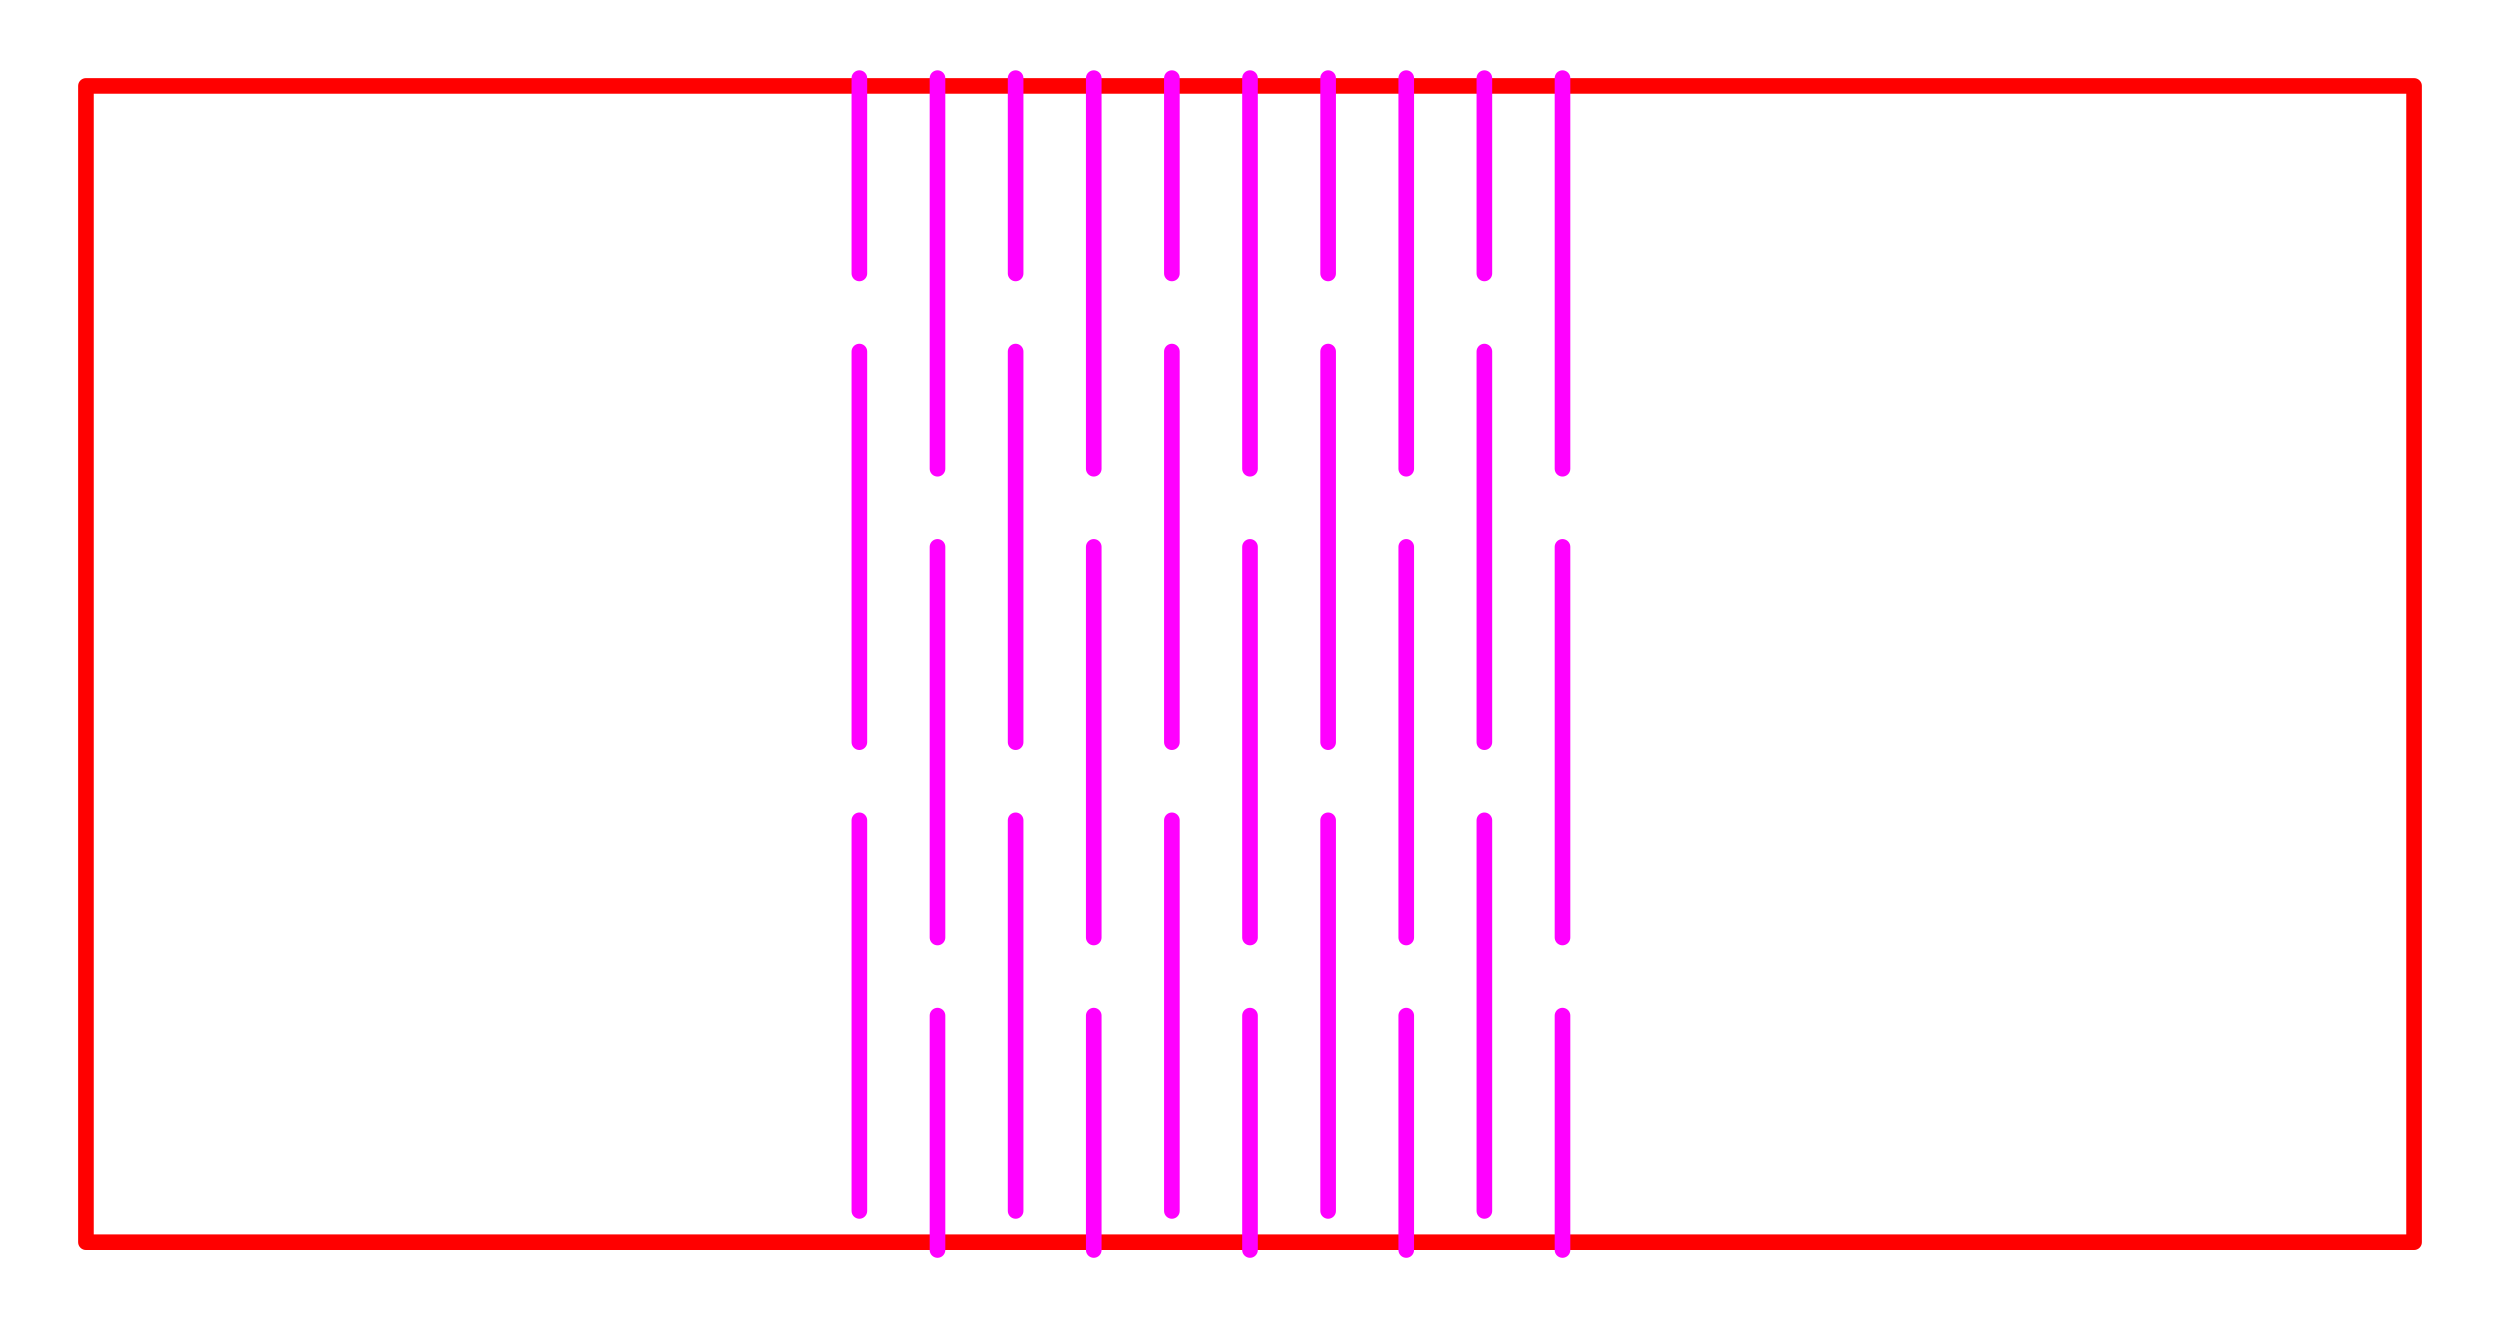
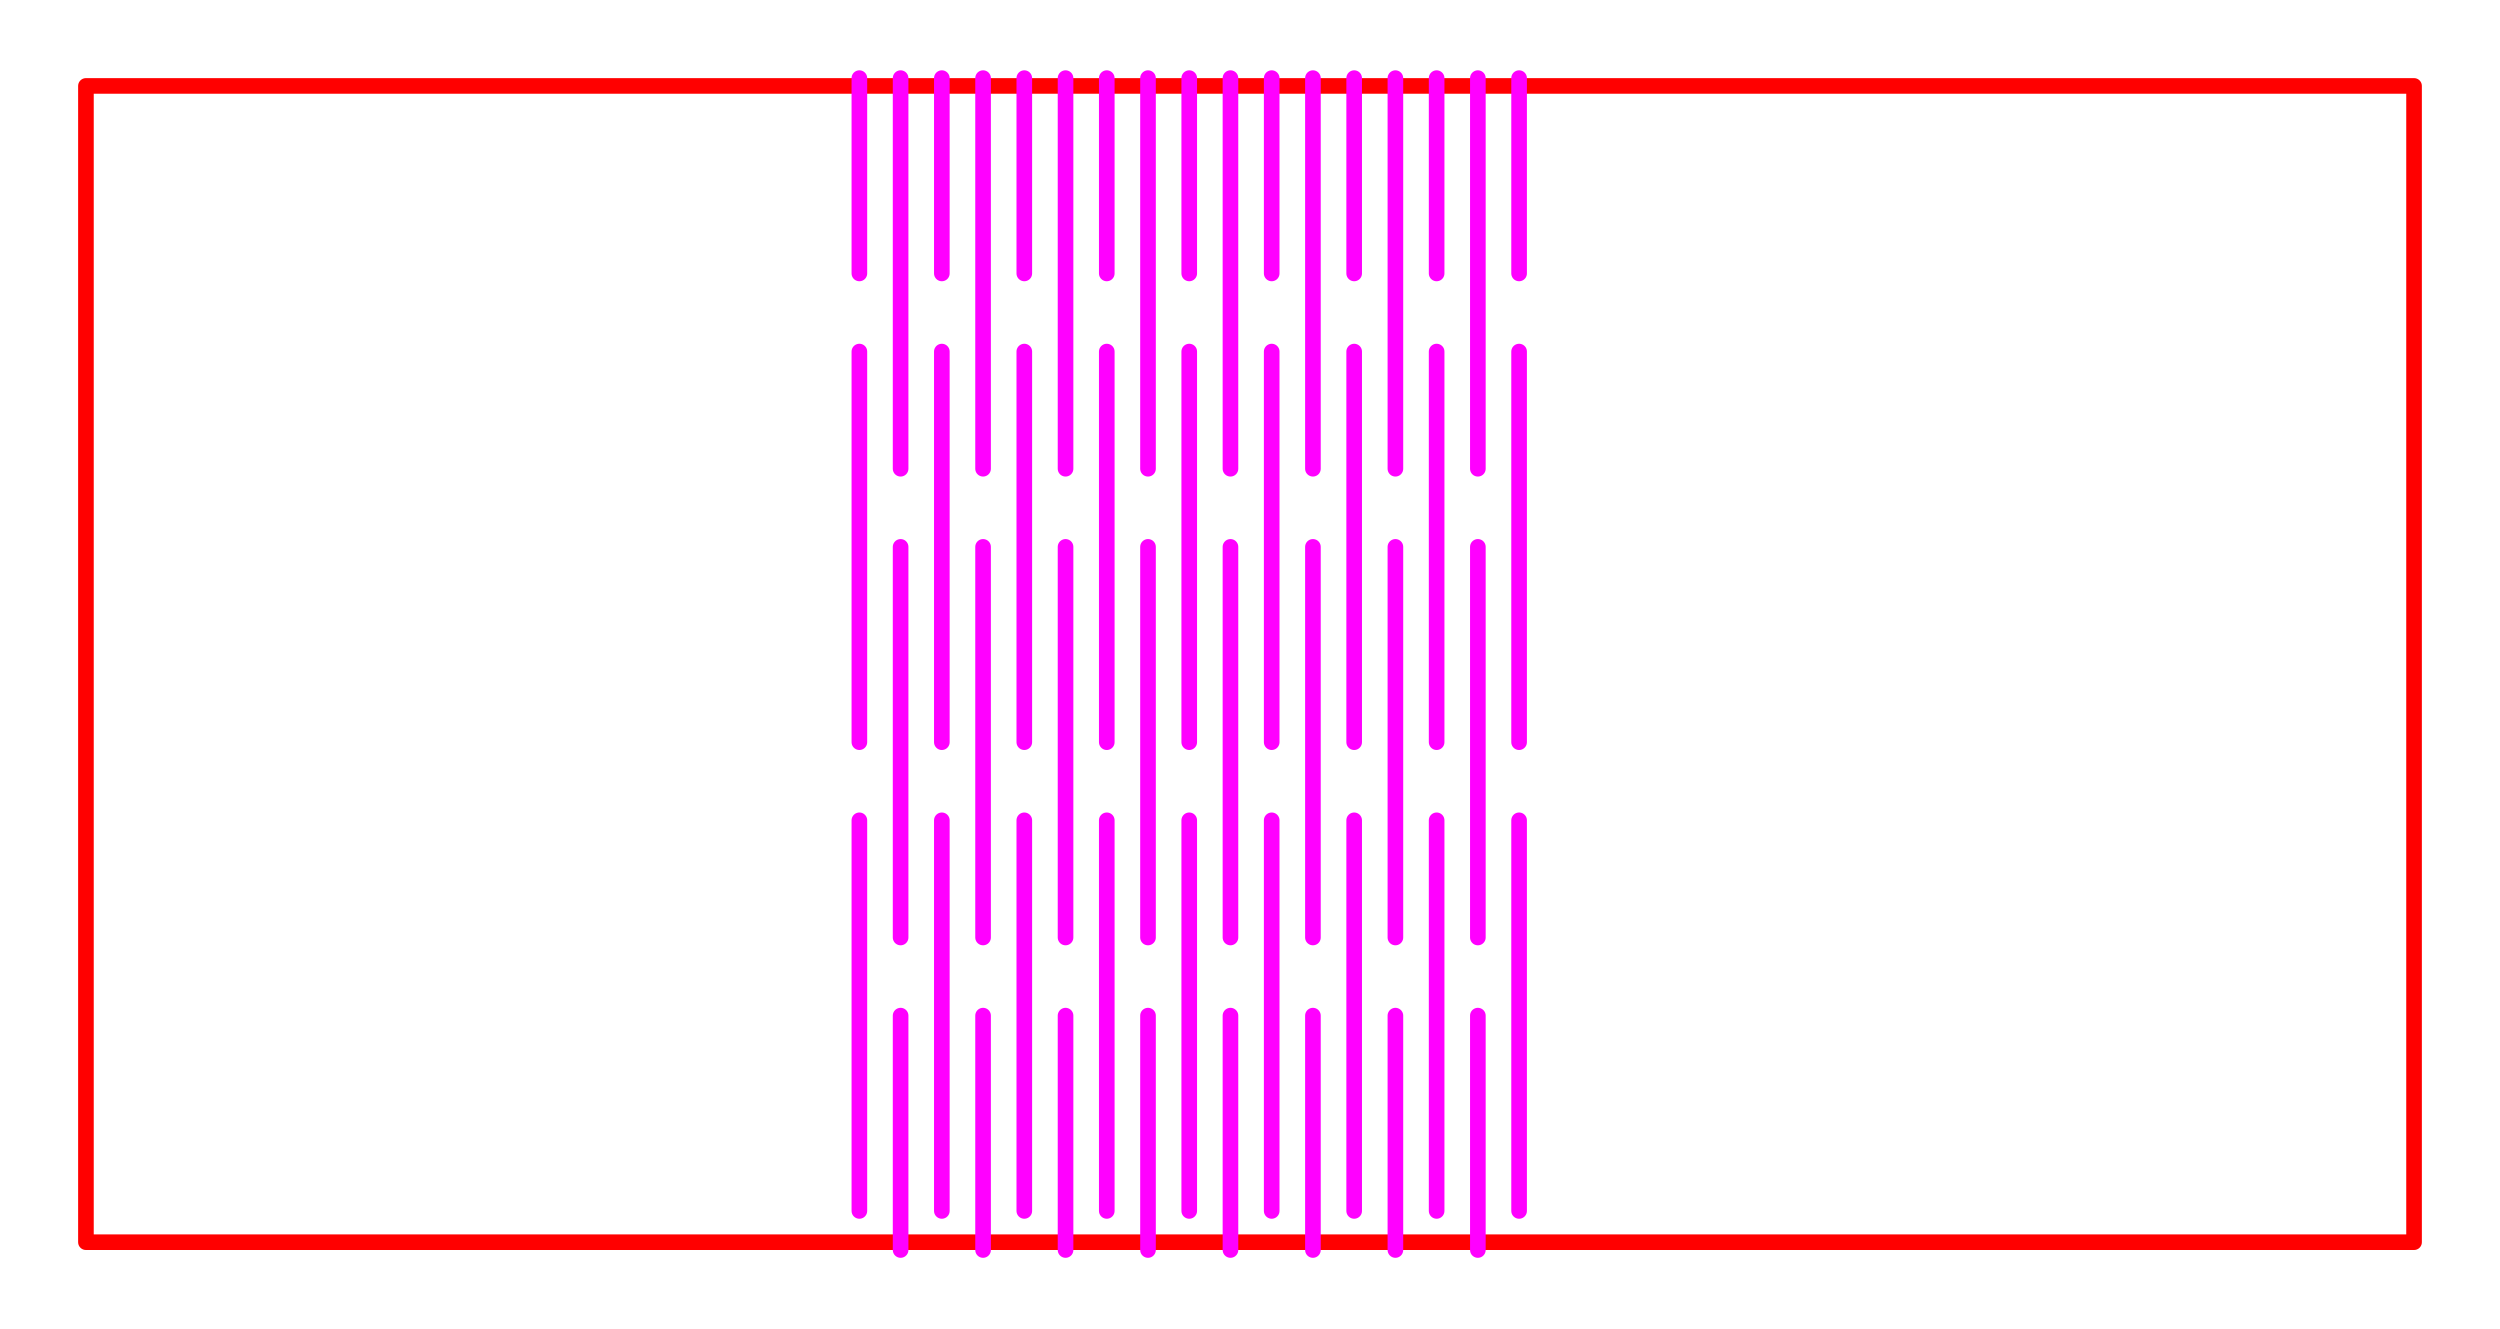
<svg xmlns="http://www.w3.org/2000/svg" width="226.772" height="120.472" id="svg2" version="1.1">
  <defs id="defs4" />
  <g id="layer1" transform="translate(0,-931.8897)">
-     <g id="g4000" transform="translate(7.086614,-7.086609)">
-       <rect y="946.772" x="0.709" height="104.882" width="211.181" id="rect3864" style="fill:none;stroke:#ff0000;stroke-width:1.417;stroke-linecap:round;stroke-linejoin:round;stroke-miterlimit:4;stroke-opacity:1;stroke-dasharray:none;stroke-dashoffset:0" />
-       <g id="g3968">
-         <path style="fill:none;stroke:#ff00ff;stroke-width:1.417;stroke-linecap:round;stroke-linejoin:round;stroke-miterlimit:4;stroke-opacity:1;stroke-dasharray:none;stroke-dashoffset:0" d="m 70.866,946.063 0,17.717" id="path2983" />
-         <path style="fill:none;stroke:#ff00ff;stroke-width:1.417;stroke-linecap:round;stroke-linejoin:round;stroke-miterlimit:4;stroke-opacity:1;stroke-dasharray:none;stroke-dashoffset:0" d="m 77.953,946.063 0,35.433" id="path2983-8" />
-         <path style="fill:none;stroke:#ff00ff;stroke-width:1.417;stroke-linecap:round;stroke-linejoin:round;stroke-miterlimit:4;stroke-opacity:1;stroke-dasharray:none;stroke-dashoffset:0" d="m 70.866,970.866 0,35.433" id="path2983-6" />
-         <path style="fill:none;stroke:#ff00ff;stroke-width:1.417;stroke-linecap:round;stroke-linejoin:round;stroke-miterlimit:4;stroke-opacity:1;stroke-dasharray:none;stroke-dashoffset:0" d="m 77.953,988.583 0,35.433" id="path2983-6-2" />
-         <path style="fill:none;stroke:#ff00ff;stroke-width:1.417;stroke-linecap:round;stroke-linejoin:round;stroke-miterlimit:4;stroke-opacity:1;stroke-dasharray:none;stroke-dashoffset:0" d="m 85.039,946.063 0,17.717" id="path2983-3" />
-         <path style="fill:none;stroke:#ff00ff;stroke-width:1.417;stroke-linecap:round;stroke-linejoin:round;stroke-miterlimit:4;stroke-opacity:1;stroke-dasharray:none;stroke-dashoffset:0" d="m 92.126,946.063 0,35.433" id="path2983-8-0" />
-         <path style="fill:none;stroke:#ff00ff;stroke-width:1.417;stroke-linecap:round;stroke-linejoin:round;stroke-miterlimit:4;stroke-opacity:1;stroke-dasharray:none;stroke-dashoffset:0" d="m 85.039,970.866 0,35.433" id="path2983-6-6" />
-         <path style="fill:none;stroke:#ff00ff;stroke-width:1.417;stroke-linecap:round;stroke-linejoin:round;stroke-miterlimit:4;stroke-opacity:1;stroke-dasharray:none;stroke-dashoffset:0" d="m 92.126,988.583 0,35.433" id="path2983-6-2-7" />
-         <path style="fill:none;stroke:#ff00ff;stroke-width:1.417;stroke-linecap:round;stroke-linejoin:round;stroke-miterlimit:4;stroke-opacity:1;stroke-dasharray:none;stroke-dashoffset:0" d="m 99.213,946.063 0,17.717" id="path2983-66" />
-         <path style="fill:none;stroke:#ff00ff;stroke-width:1.417;stroke-linecap:round;stroke-linejoin:round;stroke-miterlimit:4;stroke-opacity:1;stroke-dasharray:none;stroke-dashoffset:0" d="m 106.299,946.063 0,35.433" id="path2983-8-9" />
-         <path style="fill:none;stroke:#ff00ff;stroke-width:1.417;stroke-linecap:round;stroke-linejoin:round;stroke-miterlimit:4;stroke-opacity:1;stroke-dasharray:none;stroke-dashoffset:0" d="m 99.213,970.866 0,35.433" id="path2983-6-1" />
-         <path style="fill:none;stroke:#ff00ff;stroke-width:1.417;stroke-linecap:round;stroke-linejoin:round;stroke-miterlimit:4;stroke-opacity:1;stroke-dasharray:none;stroke-dashoffset:0" d="m 106.299,988.583 0,35.433" id="path2983-6-2-0" />
-         <path style="fill:none;stroke:#ff00ff;stroke-width:1.417;stroke-linecap:round;stroke-linejoin:round;stroke-miterlimit:4;stroke-opacity:1;stroke-dasharray:none;stroke-dashoffset:0" d="m 113.386,946.063 0,17.717" id="path2983-3-9" />
-         <path style="fill:none;stroke:#ff00ff;stroke-width:1.417;stroke-linecap:round;stroke-linejoin:round;stroke-miterlimit:4;stroke-opacity:1;stroke-dasharray:none;stroke-dashoffset:0" d="m 120.472,946.063 0,35.433" id="path2983-8-0-6" />
-         <path style="fill:none;stroke:#ff00ff;stroke-width:1.417;stroke-linecap:round;stroke-linejoin:round;stroke-miterlimit:4;stroke-opacity:1;stroke-dasharray:none;stroke-dashoffset:0" d="m 113.386,970.866 0,35.433" id="path2983-6-6-4" />
-         <path style="fill:none;stroke:#ff00ff;stroke-width:1.417;stroke-linecap:round;stroke-linejoin:round;stroke-miterlimit:4;stroke-opacity:1;stroke-dasharray:none;stroke-dashoffset:0" d="m 120.472,988.583 0,35.433" id="path2983-6-2-7-4" />
-         <path style="fill:none;stroke:#ff00ff;stroke-width:1.417;stroke-linecap:round;stroke-linejoin:round;stroke-miterlimit:4;stroke-opacity:1;stroke-dasharray:none;stroke-dashoffset:0" d="m 127.559,946.063 0,17.717" id="path2983-66-2" />
-         <path style="fill:none;stroke:#ff00ff;stroke-width:1.417;stroke-linecap:round;stroke-linejoin:round;stroke-miterlimit:4;stroke-opacity:1;stroke-dasharray:none;stroke-dashoffset:0" d="m 134.646,946.063 0,35.433" id="path2983-8-9-7" />
-         <path style="fill:none;stroke:#ff00ff;stroke-width:1.417;stroke-linecap:round;stroke-linejoin:round;stroke-miterlimit:4;stroke-opacity:1;stroke-dasharray:none;stroke-dashoffset:0" d="m 127.559,970.866 0,35.433" id="path2983-6-1-9" />
-         <path style="fill:none;stroke:#ff00ff;stroke-width:1.417;stroke-linecap:round;stroke-linejoin:round;stroke-miterlimit:4;stroke-opacity:1;stroke-dasharray:none;stroke-dashoffset:0" d="m 134.646,988.583 0,35.433" id="path2983-6-2-0-0" />
-         <path style="fill:none;stroke:#ff00ff;stroke-width:1.417;stroke-linecap:round;stroke-linejoin:round;stroke-miterlimit:4;stroke-opacity:1;stroke-dasharray:none;stroke-dashoffset:0" d="m 70.866,1013.386 0,35.433" id="path2983-66-9" />
-         <path style="fill:none;stroke:#ff00ff;stroke-width:1.417;stroke-linecap:round;stroke-linejoin:round;stroke-miterlimit:4;stroke-opacity:1;stroke-dasharray:none;stroke-dashoffset:0" d="m 77.953,1031.102 0,21.26" id="path2983-8-9-0" />
-         <path style="fill:none;stroke:#ff00ff;stroke-width:1.417;stroke-linecap:round;stroke-linejoin:round;stroke-miterlimit:4;stroke-opacity:1;stroke-dasharray:none;stroke-dashoffset:0" d="m 85.039,1013.386 0,35.433" id="path2983-3-9-6" />
-         <path style="fill:none;stroke:#ff00ff;stroke-width:1.417;stroke-linecap:round;stroke-linejoin:round;stroke-miterlimit:4;stroke-opacity:1;stroke-dasharray:none;stroke-dashoffset:0" d="m 92.126,1031.102 0,21.26" id="path2983-8-0-6-5" />
-         <path style="fill:none;stroke:#ff00ff;stroke-width:1.417;stroke-linecap:round;stroke-linejoin:round;stroke-miterlimit:4;stroke-opacity:1;stroke-dasharray:none;stroke-dashoffset:0" d="m 99.213,1013.386 0,35.433" id="path2983-66-3" />
-         <path style="fill:none;stroke:#ff00ff;stroke-width:1.417;stroke-linecap:round;stroke-linejoin:round;stroke-miterlimit:4;stroke-opacity:1;stroke-dasharray:none;stroke-dashoffset:0" d="m 106.299,1031.102 0,21.26" id="path2983-8-9-3" />
-         <path style="fill:none;stroke:#ff00ff;stroke-width:1.417;stroke-linecap:round;stroke-linejoin:round;stroke-miterlimit:4;stroke-opacity:1;stroke-dasharray:none;stroke-dashoffset:0" d="m 113.386,1013.386 0,35.433" id="path2983-3-9-9" />
-         <path style="fill:none;stroke:#ff00ff;stroke-width:1.417;stroke-linecap:round;stroke-linejoin:round;stroke-miterlimit:4;stroke-opacity:1;stroke-dasharray:none;stroke-dashoffset:0" d="m 120.472,1031.102 0,21.26" id="path2983-8-0-6-1" />
-         <path style="fill:none;stroke:#ff00ff;stroke-width:1.417;stroke-linecap:round;stroke-linejoin:round;stroke-miterlimit:4;stroke-opacity:1;stroke-dasharray:none;stroke-dashoffset:0" d="m 127.559,1013.386 0,35.433" id="path2983-66-4" />
-         <path style="fill:none;stroke:#ff00ff;stroke-width:1.417;stroke-linecap:round;stroke-linejoin:round;stroke-miterlimit:4;stroke-opacity:1;stroke-dasharray:none;stroke-dashoffset:0" d="m 134.646,1031.102 0,21.26" id="path2983-8-9-8" />
-       </g>
+     <rect style="fill:none;stroke:#ff0000;stroke-width:1.417;stroke-linecap:round;stroke-linejoin:round;stroke-miterlimit:4;stroke-opacity:1;stroke-dasharray:none;stroke-dashoffset:0" id="rect3864" width="211.181" height="104.882" x="7.795" y="939.685" />
+     <g id="g3450">
+       <path id="path2983" d="m 77.953,938.976 0,17.717" style="fill:none;stroke:#ff00ff;stroke-width:1.417;stroke-linecap:round;stroke-linejoin:round;stroke-miterlimit:4;stroke-opacity:1;stroke-dasharray:none;stroke-dashoffset:0" />
+       <path id="path2983-8" d="m 81.693,938.976 0,35.433" style="fill:none;stroke:#ff00ff;stroke-width:1.417;stroke-linecap:round;stroke-linejoin:round;stroke-miterlimit:4;stroke-opacity:1;stroke-dasharray:none;stroke-dashoffset:0" />
+       <path id="path2983-6" d="m 77.953,963.779 0,35.433" style="fill:none;stroke:#ff00ff;stroke-width:1.417;stroke-linecap:round;stroke-linejoin:round;stroke-miterlimit:4;stroke-opacity:1;stroke-dasharray:none;stroke-dashoffset:0" />
+       <path id="path2983-6-2" d="m 81.693,981.496 0,35.433" style="fill:none;stroke:#ff00ff;stroke-width:1.417;stroke-linecap:round;stroke-linejoin:round;stroke-miterlimit:4;stroke-opacity:1;stroke-dasharray:none;stroke-dashoffset:0" />
+       <path id="path2983-3" d="m 85.433,938.976 0,17.717" style="fill:none;stroke:#ff00ff;stroke-width:1.417;stroke-linecap:round;stroke-linejoin:round;stroke-miterlimit:4;stroke-opacity:1;stroke-dasharray:none;stroke-dashoffset:0" />
+       <path id="path2983-8-0" d="m 89.173,938.976 0,35.433" style="fill:none;stroke:#ff00ff;stroke-width:1.417;stroke-linecap:round;stroke-linejoin:round;stroke-miterlimit:4;stroke-opacity:1;stroke-dasharray:none;stroke-dashoffset:0" />
+       <path id="path2983-6-6" d="m 85.433,963.78 0,35.433" style="fill:none;stroke:#ff00ff;stroke-width:1.417;stroke-linecap:round;stroke-linejoin:round;stroke-miterlimit:4;stroke-opacity:1;stroke-dasharray:none;stroke-dashoffset:0" />
+       <path id="path2983-6-2-7" d="m 89.173,981.496 0,35.433" style="fill:none;stroke:#ff00ff;stroke-width:1.417;stroke-linecap:round;stroke-linejoin:round;stroke-miterlimit:4;stroke-opacity:1;stroke-dasharray:none;stroke-dashoffset:0" />
+       <path id="path2983-66" d="m 92.913,938.976 0,17.717" style="fill:none;stroke:#ff00ff;stroke-width:1.417;stroke-linecap:round;stroke-linejoin:round;stroke-miterlimit:4;stroke-opacity:1;stroke-dasharray:none;stroke-dashoffset:0" />
+       <path id="path2983-8-9" d="m 96.654,938.976 0,35.433" style="fill:none;stroke:#ff00ff;stroke-width:1.417;stroke-linecap:round;stroke-linejoin:round;stroke-miterlimit:4;stroke-opacity:1;stroke-dasharray:none;stroke-dashoffset:0" />
+       <path id="path2983-6-1" d="m 92.913,963.779 0,35.433" style="fill:none;stroke:#ff00ff;stroke-width:1.417;stroke-linecap:round;stroke-linejoin:round;stroke-miterlimit:4;stroke-opacity:1;stroke-dasharray:none;stroke-dashoffset:0" />
+       <path id="path2983-6-2-0" d="m 96.654,981.496 0,35.433" style="fill:none;stroke:#ff00ff;stroke-width:1.417;stroke-linecap:round;stroke-linejoin:round;stroke-miterlimit:4;stroke-opacity:1;stroke-dasharray:none;stroke-dashoffset:0" />
+       <path id="path2983-3-9" d="m 100.394,938.976 0,17.717" style="fill:none;stroke:#ff00ff;stroke-width:1.417;stroke-linecap:round;stroke-linejoin:round;stroke-miterlimit:4;stroke-opacity:1;stroke-dasharray:none;stroke-dashoffset:0" />
+       <path id="path2983-8-0-6" d="m 104.134,938.976 0,35.433" style="fill:none;stroke:#ff00ff;stroke-width:1.417;stroke-linecap:round;stroke-linejoin:round;stroke-miterlimit:4;stroke-opacity:1;stroke-dasharray:none;stroke-dashoffset:0" />
+       <path id="path2983-6-6-4" d="m 100.394,963.78 0,35.433" style="fill:none;stroke:#ff00ff;stroke-width:1.417;stroke-linecap:round;stroke-linejoin:round;stroke-miterlimit:4;stroke-opacity:1;stroke-dasharray:none;stroke-dashoffset:0" />
+       <path id="path2983-6-2-7-4" d="m 104.134,981.496 0,35.433" style="fill:none;stroke:#ff00ff;stroke-width:1.417;stroke-linecap:round;stroke-linejoin:round;stroke-miterlimit:4;stroke-opacity:1;stroke-dasharray:none;stroke-dashoffset:0" />
+       <path id="path2983-66-2" d="m 107.874,938.976 0,17.717" style="fill:none;stroke:#ff00ff;stroke-width:1.417;stroke-linecap:round;stroke-linejoin:round;stroke-miterlimit:4;stroke-opacity:1;stroke-dasharray:none;stroke-dashoffset:0" />
+       <path id="path2983-8-9-7" d="m 111.614,938.976 0,35.433" style="fill:none;stroke:#ff00ff;stroke-width:1.417;stroke-linecap:round;stroke-linejoin:round;stroke-miterlimit:4;stroke-opacity:1;stroke-dasharray:none;stroke-dashoffset:0" />
+       <path id="path2983-6-1-9" d="m 107.874,963.779 0,35.433" style="fill:none;stroke:#ff00ff;stroke-width:1.417;stroke-linecap:round;stroke-linejoin:round;stroke-miterlimit:4;stroke-opacity:1;stroke-dasharray:none;stroke-dashoffset:0" />
+       <path id="path2983-6-2-0-0" d="m 111.614,981.496 0,35.433" style="fill:none;stroke:#ff00ff;stroke-width:1.417;stroke-linecap:round;stroke-linejoin:round;stroke-miterlimit:4;stroke-opacity:1;stroke-dasharray:none;stroke-dashoffset:0" />
+       <path id="path2983-66-9" d="m 77.953,1006.299 0,35.433" style="fill:none;stroke:#ff00ff;stroke-width:1.417;stroke-linecap:round;stroke-linejoin:round;stroke-miterlimit:4;stroke-opacity:1;stroke-dasharray:none;stroke-dashoffset:0" />
+       <path id="path2983-8-9-0" d="m 81.693,1024.016 0,21.26" style="fill:none;stroke:#ff00ff;stroke-width:1.417;stroke-linecap:round;stroke-linejoin:round;stroke-miterlimit:4;stroke-opacity:1;stroke-dasharray:none;stroke-dashoffset:0" />
+       <path id="path2983-3-9-6" d="m 85.433,1006.299 0,35.433" style="fill:none;stroke:#ff00ff;stroke-width:1.417;stroke-linecap:round;stroke-linejoin:round;stroke-miterlimit:4;stroke-opacity:1;stroke-dasharray:none;stroke-dashoffset:0" />
+       <path id="path2983-8-0-6-5" d="m 89.173,1024.016 0,21.26" style="fill:none;stroke:#ff00ff;stroke-width:1.417;stroke-linecap:round;stroke-linejoin:round;stroke-miterlimit:4;stroke-opacity:1;stroke-dasharray:none;stroke-dashoffset:0" />
+       <path id="path2983-66-3" d="m 92.913,1006.299 0,35.433" style="fill:none;stroke:#ff00ff;stroke-width:1.417;stroke-linecap:round;stroke-linejoin:round;stroke-miterlimit:4;stroke-opacity:1;stroke-dasharray:none;stroke-dashoffset:0" />
+       <path id="path2983-8-9-3" d="m 96.654,1024.016 0,21.26" style="fill:none;stroke:#ff00ff;stroke-width:1.417;stroke-linecap:round;stroke-linejoin:round;stroke-miterlimit:4;stroke-opacity:1;stroke-dasharray:none;stroke-dashoffset:0" />
+       <path id="path2983-3-9-9" d="m 100.394,1006.299 0,35.433" style="fill:none;stroke:#ff00ff;stroke-width:1.417;stroke-linecap:round;stroke-linejoin:round;stroke-miterlimit:4;stroke-opacity:1;stroke-dasharray:none;stroke-dashoffset:0" />
+       <path id="path2983-8-0-6-1" d="m 104.134,1024.016 0,21.26" style="fill:none;stroke:#ff00ff;stroke-width:1.417;stroke-linecap:round;stroke-linejoin:round;stroke-miterlimit:4;stroke-opacity:1;stroke-dasharray:none;stroke-dashoffset:0" />
+       <path id="path2983-66-4" d="m 107.874,1006.299 0,35.433" style="fill:none;stroke:#ff00ff;stroke-width:1.417;stroke-linecap:round;stroke-linejoin:round;stroke-miterlimit:4;stroke-opacity:1;stroke-dasharray:none;stroke-dashoffset:0" />
+       <path id="path2983-8-9-8" d="m 111.614,1024.016 0,21.26" style="fill:none;stroke:#ff00ff;stroke-width:1.417;stroke-linecap:round;stroke-linejoin:round;stroke-miterlimit:4;stroke-opacity:1;stroke-dasharray:none;stroke-dashoffset:0" />
+       <path id="path2983-1" d="m 115.354,938.976 0,17.717" style="fill:none;stroke:#ff00ff;stroke-width:1.417;stroke-linecap:round;stroke-linejoin:round;stroke-miterlimit:4;stroke-opacity:1;stroke-dasharray:none;stroke-dashoffset:0" />
+       <path id="path2983-8-02" d="m 119.094,938.976 0,35.433" style="fill:none;stroke:#ff00ff;stroke-width:1.417;stroke-linecap:round;stroke-linejoin:round;stroke-miterlimit:4;stroke-opacity:1;stroke-dasharray:none;stroke-dashoffset:0" />
+       <path id="path2983-6-64" d="m 115.354,963.779 0,35.433" style="fill:none;stroke:#ff00ff;stroke-width:1.417;stroke-linecap:round;stroke-linejoin:round;stroke-miterlimit:4;stroke-opacity:1;stroke-dasharray:none;stroke-dashoffset:0" />
+       <path id="path2983-6-2-1" d="m 119.094,981.496 0,35.433" style="fill:none;stroke:#ff00ff;stroke-width:1.417;stroke-linecap:round;stroke-linejoin:round;stroke-miterlimit:4;stroke-opacity:1;stroke-dasharray:none;stroke-dashoffset:0" />
+       <path id="path2983-3-4" d="m 122.835,938.976 0,17.717" style="fill:none;stroke:#ff00ff;stroke-width:1.417;stroke-linecap:round;stroke-linejoin:round;stroke-miterlimit:4;stroke-opacity:1;stroke-dasharray:none;stroke-dashoffset:0" />
+       <path id="path2983-8-0-60" d="m 126.575,938.976 0,35.433" style="fill:none;stroke:#ff00ff;stroke-width:1.417;stroke-linecap:round;stroke-linejoin:round;stroke-miterlimit:4;stroke-opacity:1;stroke-dasharray:none;stroke-dashoffset:0" />
+       <path id="path2983-6-6-3" d="m 122.835,963.78 0,35.433" style="fill:none;stroke:#ff00ff;stroke-width:1.417;stroke-linecap:round;stroke-linejoin:round;stroke-miterlimit:4;stroke-opacity:1;stroke-dasharray:none;stroke-dashoffset:0" />
+       <path id="path2983-6-2-7-0" d="m 126.575,981.496 0,35.433" style="fill:none;stroke:#ff00ff;stroke-width:1.417;stroke-linecap:round;stroke-linejoin:round;stroke-miterlimit:4;stroke-opacity:1;stroke-dasharray:none;stroke-dashoffset:0" />
+       <path id="path2983-66-5" d="m 130.315,938.976 0,17.717" style="fill:none;stroke:#ff00ff;stroke-width:1.417;stroke-linecap:round;stroke-linejoin:round;stroke-miterlimit:4;stroke-opacity:1;stroke-dasharray:none;stroke-dashoffset:0" />
+       <path id="path2983-8-9-5" d="m 134.055,938.976 0,35.433" style="fill:none;stroke:#ff00ff;stroke-width:1.417;stroke-linecap:round;stroke-linejoin:round;stroke-miterlimit:4;stroke-opacity:1;stroke-dasharray:none;stroke-dashoffset:0" />
+       <path id="path2983-6-1-0" d="m 130.315,963.779 0,35.433" style="fill:none;stroke:#ff00ff;stroke-width:1.417;stroke-linecap:round;stroke-linejoin:round;stroke-miterlimit:4;stroke-opacity:1;stroke-dasharray:none;stroke-dashoffset:0" />
+       <path id="path2983-6-2-0-3" d="m 134.055,981.496 0,35.433" style="fill:none;stroke:#ff00ff;stroke-width:1.417;stroke-linecap:round;stroke-linejoin:round;stroke-miterlimit:4;stroke-opacity:1;stroke-dasharray:none;stroke-dashoffset:0" />
+       <path id="path2983-3-9-2" d="m 137.795,938.976 0,17.717" style="fill:none;stroke:#ff00ff;stroke-width:1.417;stroke-linecap:round;stroke-linejoin:round;stroke-miterlimit:4;stroke-opacity:1;stroke-dasharray:none;stroke-dashoffset:0" />
+       <path id="path2983-6-6-4-3" d="m 137.795,963.78 0,35.433" style="fill:none;stroke:#ff00ff;stroke-width:1.417;stroke-linecap:round;stroke-linejoin:round;stroke-miterlimit:4;stroke-opacity:1;stroke-dasharray:none;stroke-dashoffset:0" />
+       <path id="path2983-66-9-7" d="m 115.354,1006.299 0,35.433" style="fill:none;stroke:#ff00ff;stroke-width:1.417;stroke-linecap:round;stroke-linejoin:round;stroke-miterlimit:4;stroke-opacity:1;stroke-dasharray:none;stroke-dashoffset:0" />
+       <path id="path2983-8-9-0-6" d="m 119.094,1024.016 0,21.26" style="fill:none;stroke:#ff00ff;stroke-width:1.417;stroke-linecap:round;stroke-linejoin:round;stroke-miterlimit:4;stroke-opacity:1;stroke-dasharray:none;stroke-dashoffset:0" />
+       <path id="path2983-3-9-6-6" d="m 122.835,1006.299 0,35.433" style="fill:none;stroke:#ff00ff;stroke-width:1.417;stroke-linecap:round;stroke-linejoin:round;stroke-miterlimit:4;stroke-opacity:1;stroke-dasharray:none;stroke-dashoffset:0" />
+       <path id="path2983-8-0-6-5-3" d="m 126.575,1024.016 0,21.26" style="fill:none;stroke:#ff00ff;stroke-width:1.417;stroke-linecap:round;stroke-linejoin:round;stroke-miterlimit:4;stroke-opacity:1;stroke-dasharray:none;stroke-dashoffset:0" />
+       <path id="path2983-66-3-7" d="m 130.315,1006.299 0,35.433" style="fill:none;stroke:#ff00ff;stroke-width:1.417;stroke-linecap:round;stroke-linejoin:round;stroke-miterlimit:4;stroke-opacity:1;stroke-dasharray:none;stroke-dashoffset:0" />
+       <path id="path2983-8-9-3-1" d="m 134.055,1024.016 0,21.26" style="fill:none;stroke:#ff00ff;stroke-width:1.417;stroke-linecap:round;stroke-linejoin:round;stroke-miterlimit:4;stroke-opacity:1;stroke-dasharray:none;stroke-dashoffset:0" />
+       <path id="path2983-3-9-9-2" d="m 137.795,1006.299 0,35.433" style="fill:none;stroke:#ff00ff;stroke-width:1.417;stroke-linecap:round;stroke-linejoin:round;stroke-miterlimit:4;stroke-opacity:1;stroke-dasharray:none;stroke-dashoffset:0" />
    </g>
  </g>
</svg>
